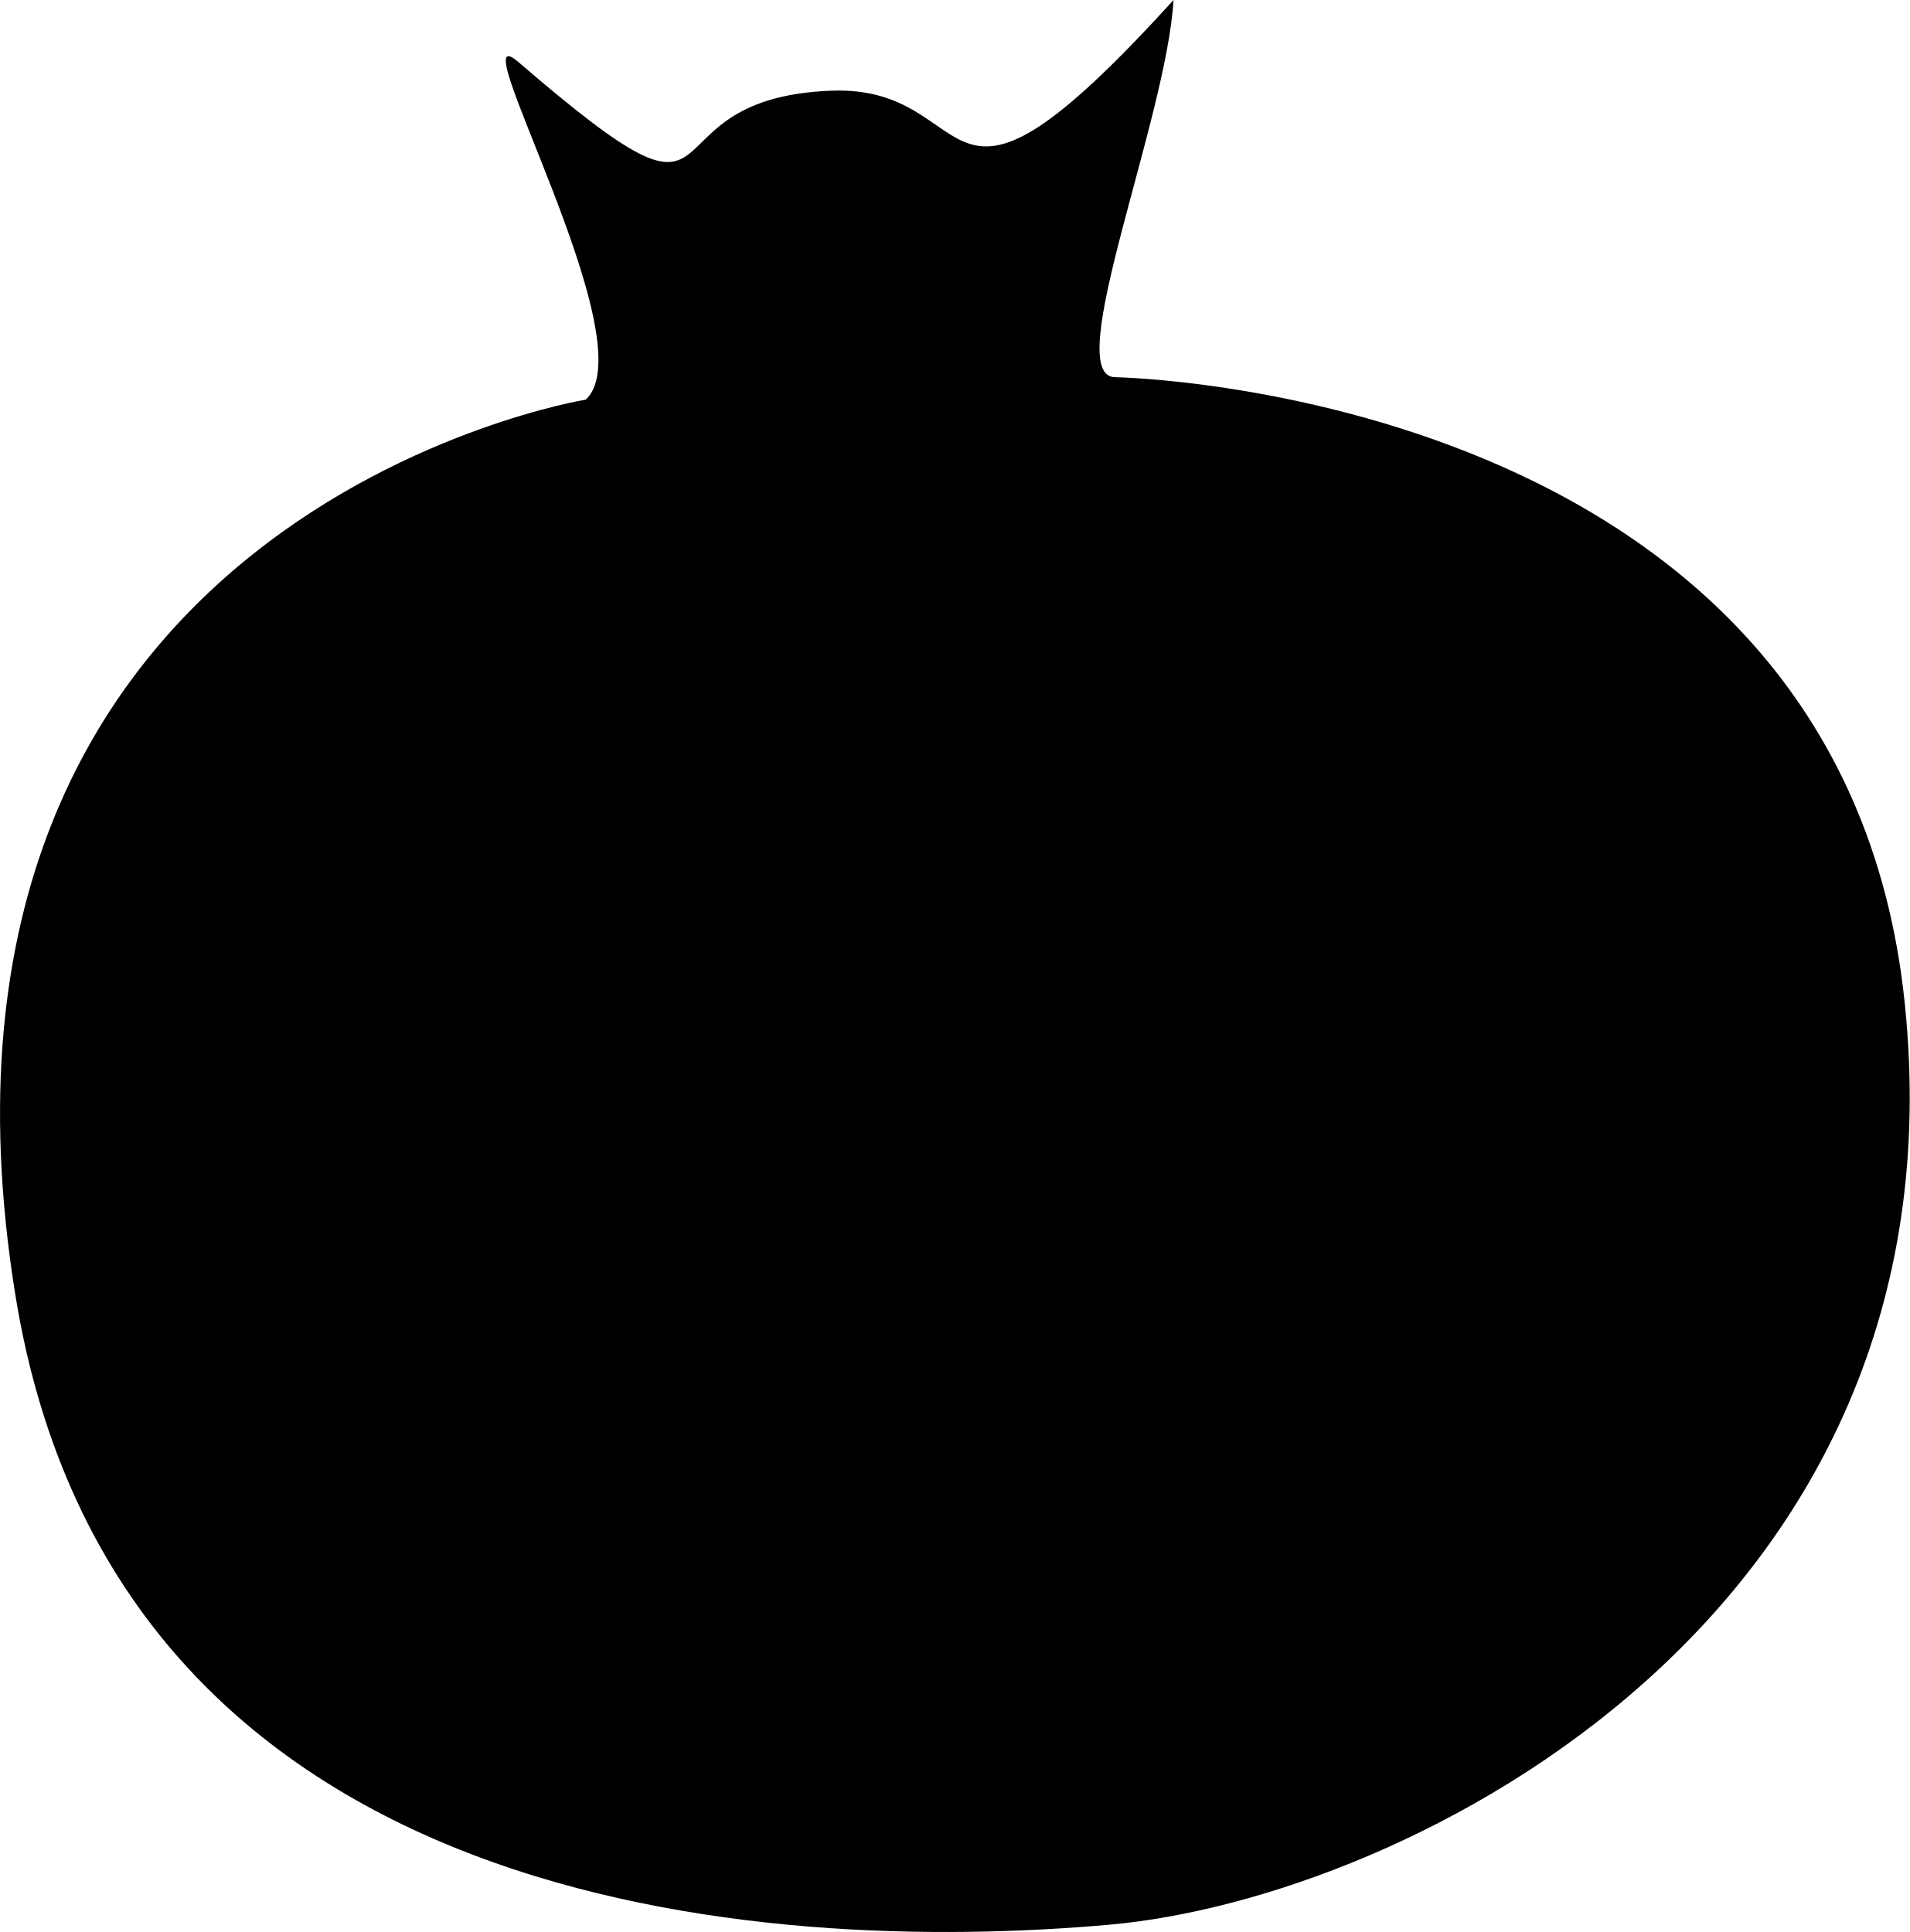
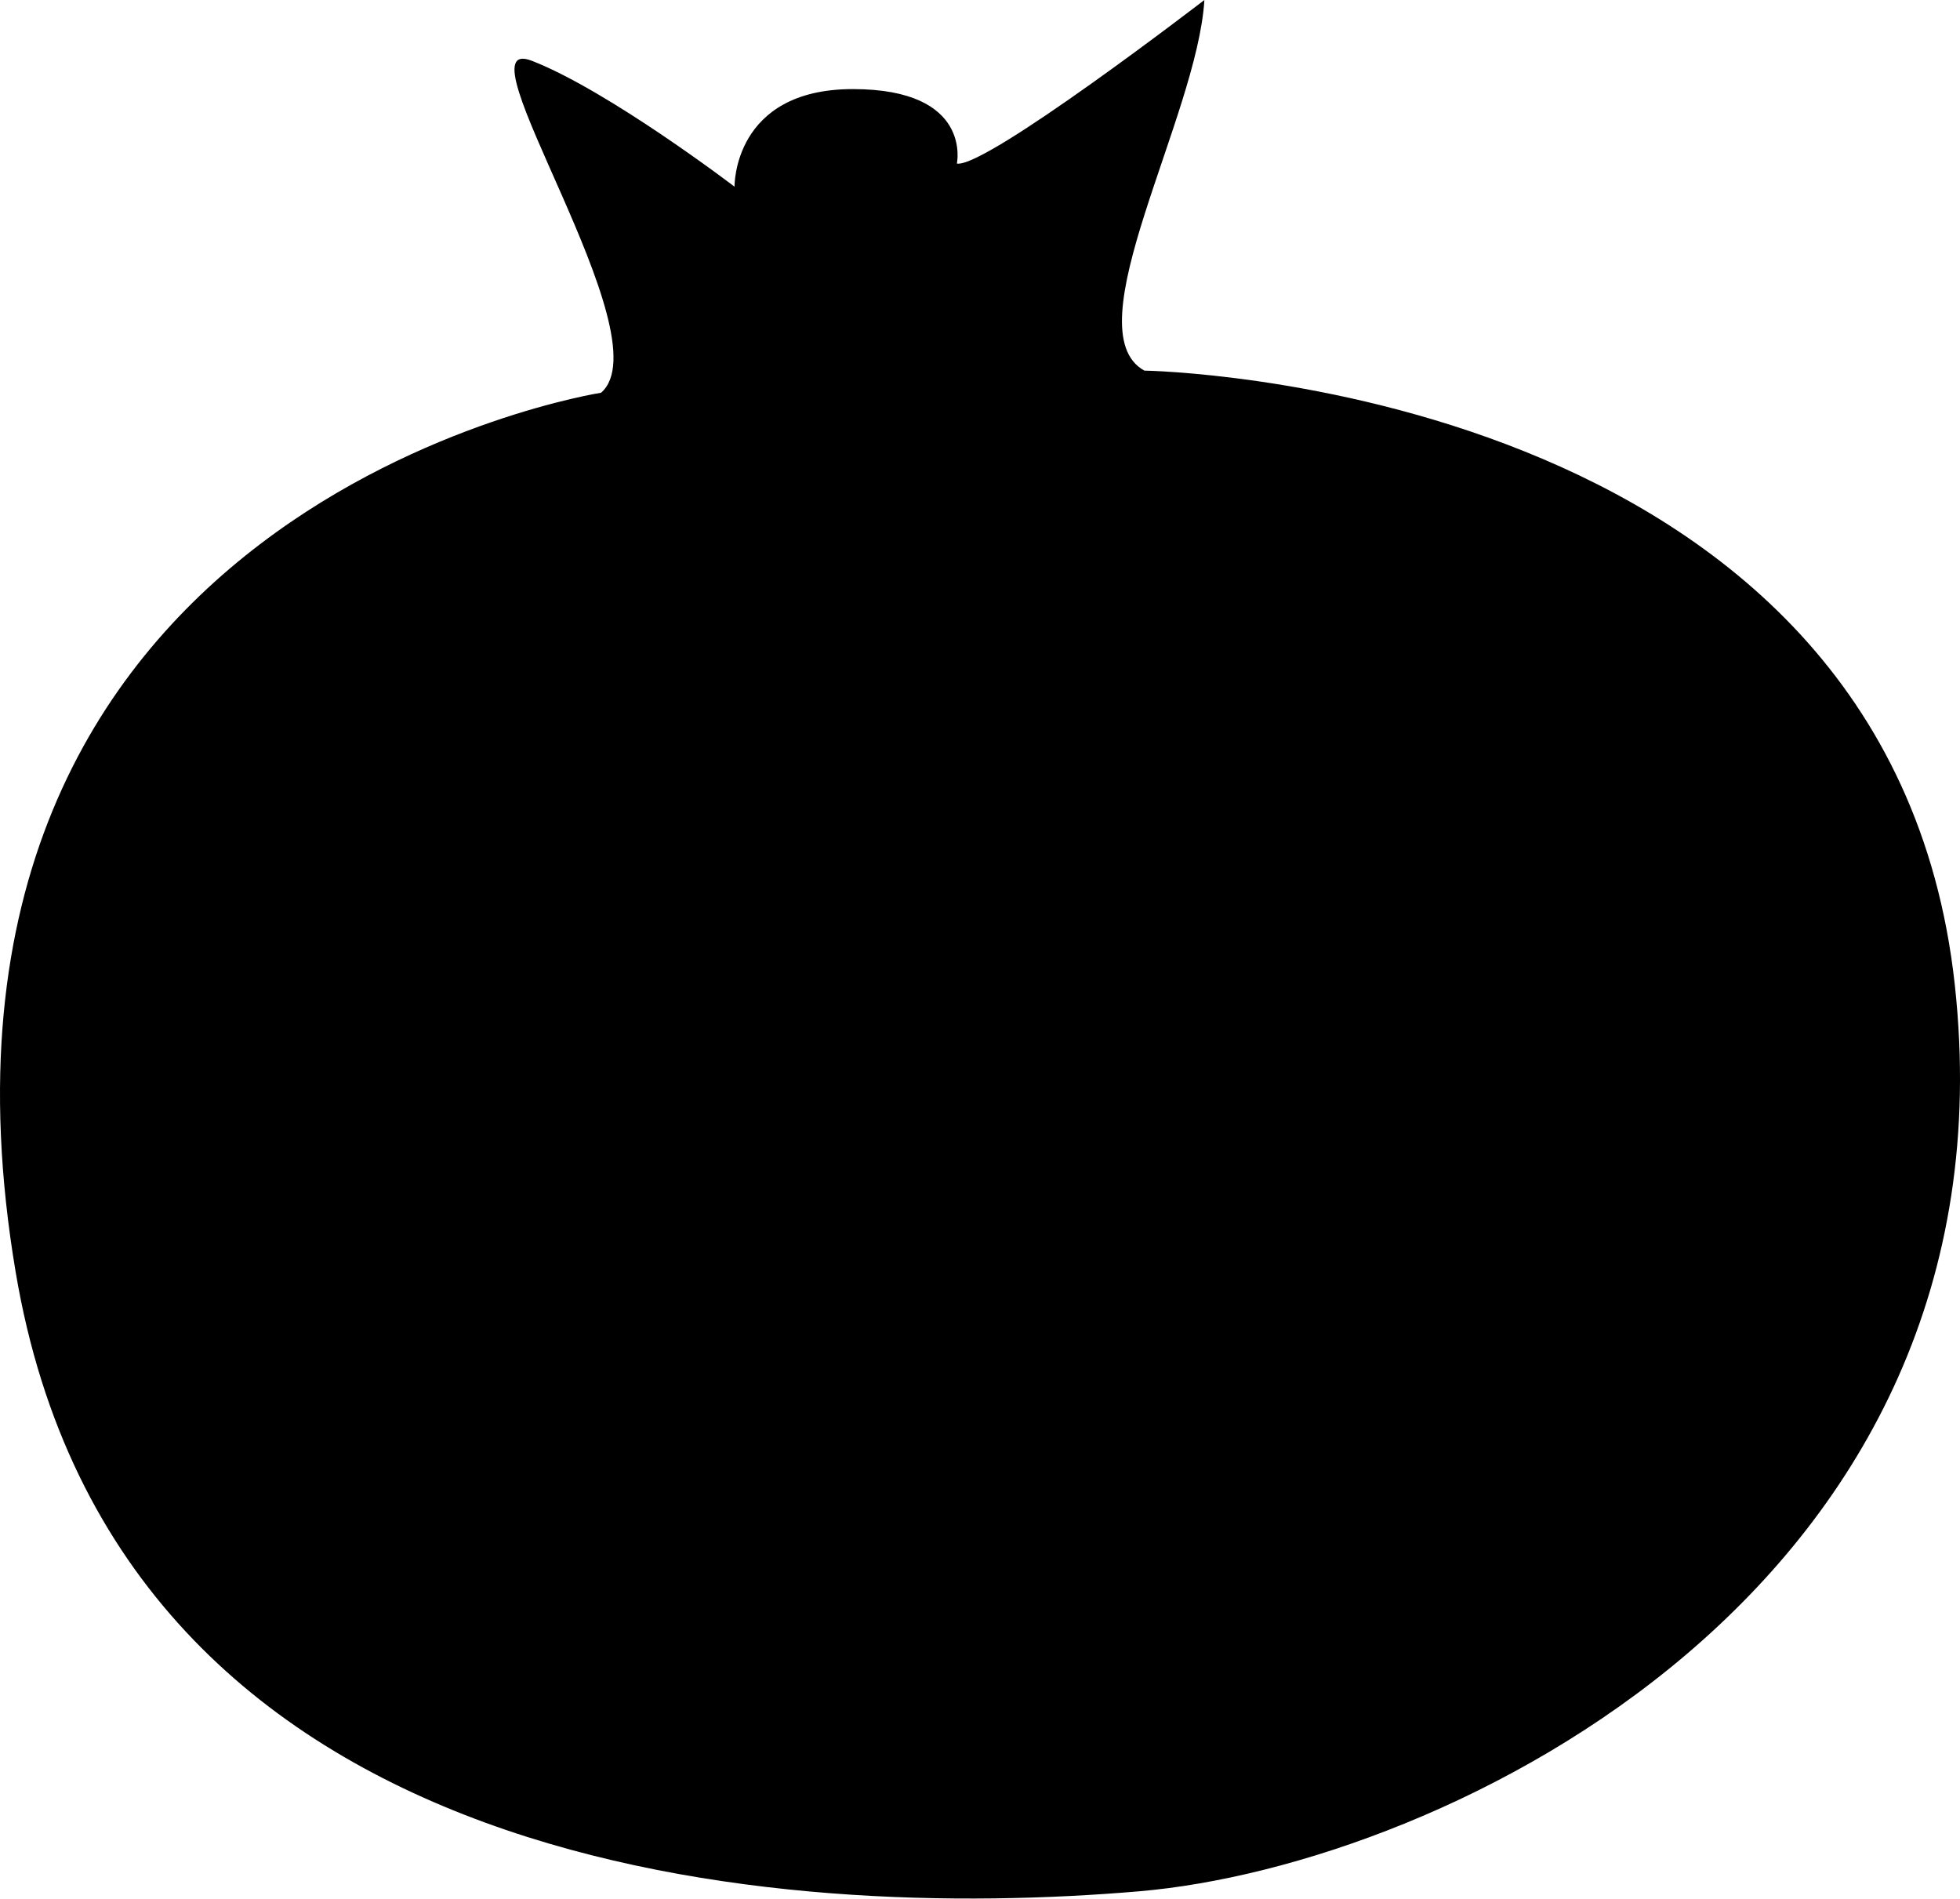
- <svg xmlns="http://www.w3.org/2000/svg" width="35.447mm" height="35.869mm" viewBox="0 0 35.447 35.869" version="1.1" id="svg1" xml:space="preserve">
+ <svg xmlns="http://www.w3.org/2000/svg" width="41.979mm" height="40.659mm" viewBox="0 0 41.979 40.659" version="1.1" id="svg1" xml:space="preserve">
  <defs id="defs1" />
-   <g id="layer2" transform="translate(4.378229,-34.89411)">
-     <path style="display:inline;fill:#000000;stroke-width:0.247" d="m 6.492,42.314 c 0,0 -12.928,2.101 -10.586,16.617 1.866,11.565 13.989,12.258 20.313,11.696 5.54,-0.492 15.951,-5.739 14.756,-17.13 -1.194,-11.391 -14.657,-11.6 -14.657,-11.6 -1.01,-0.017 0.96,-4.792 1.086,-7.002 -4.526,4.981 -3.474,1.568 -6.358,1.683 -3.727,0.148 -1.447,3.221 -5.803,-0.533 -1.154,-0.995 2.417,5.214 1.249,6.27 z" id="path6" />
+   <g id="layer2" transform="translate(10.91023,-30.10397)">
+     <path style="display:inline;fill:#000000;stroke-width:0.286" d="m 1.963,38.515 c 0,0 -15.311,2.381 -12.537,18.836 C -8.364,70.46 5.993,71.246 13.481,70.609 20.043,70.051 32.371,64.104 30.957,51.191 29.543,38.278 13.599,38.041 13.599,38.041 c -1.548,-0.859 1.137,-5.432 1.286,-7.937 0,0 -4.689,3.608 -5.301,3.503 0,0 0.344,-1.595 -2.228,-1.595 -2.572,0 -2.534,2.09 -2.534,2.09 0,0 -2.689,-2.051 -4.338,-2.695 -1.671,-0.652 2.862,5.91 1.479,7.108 z" id="path6" />
  </g>
</svg>
